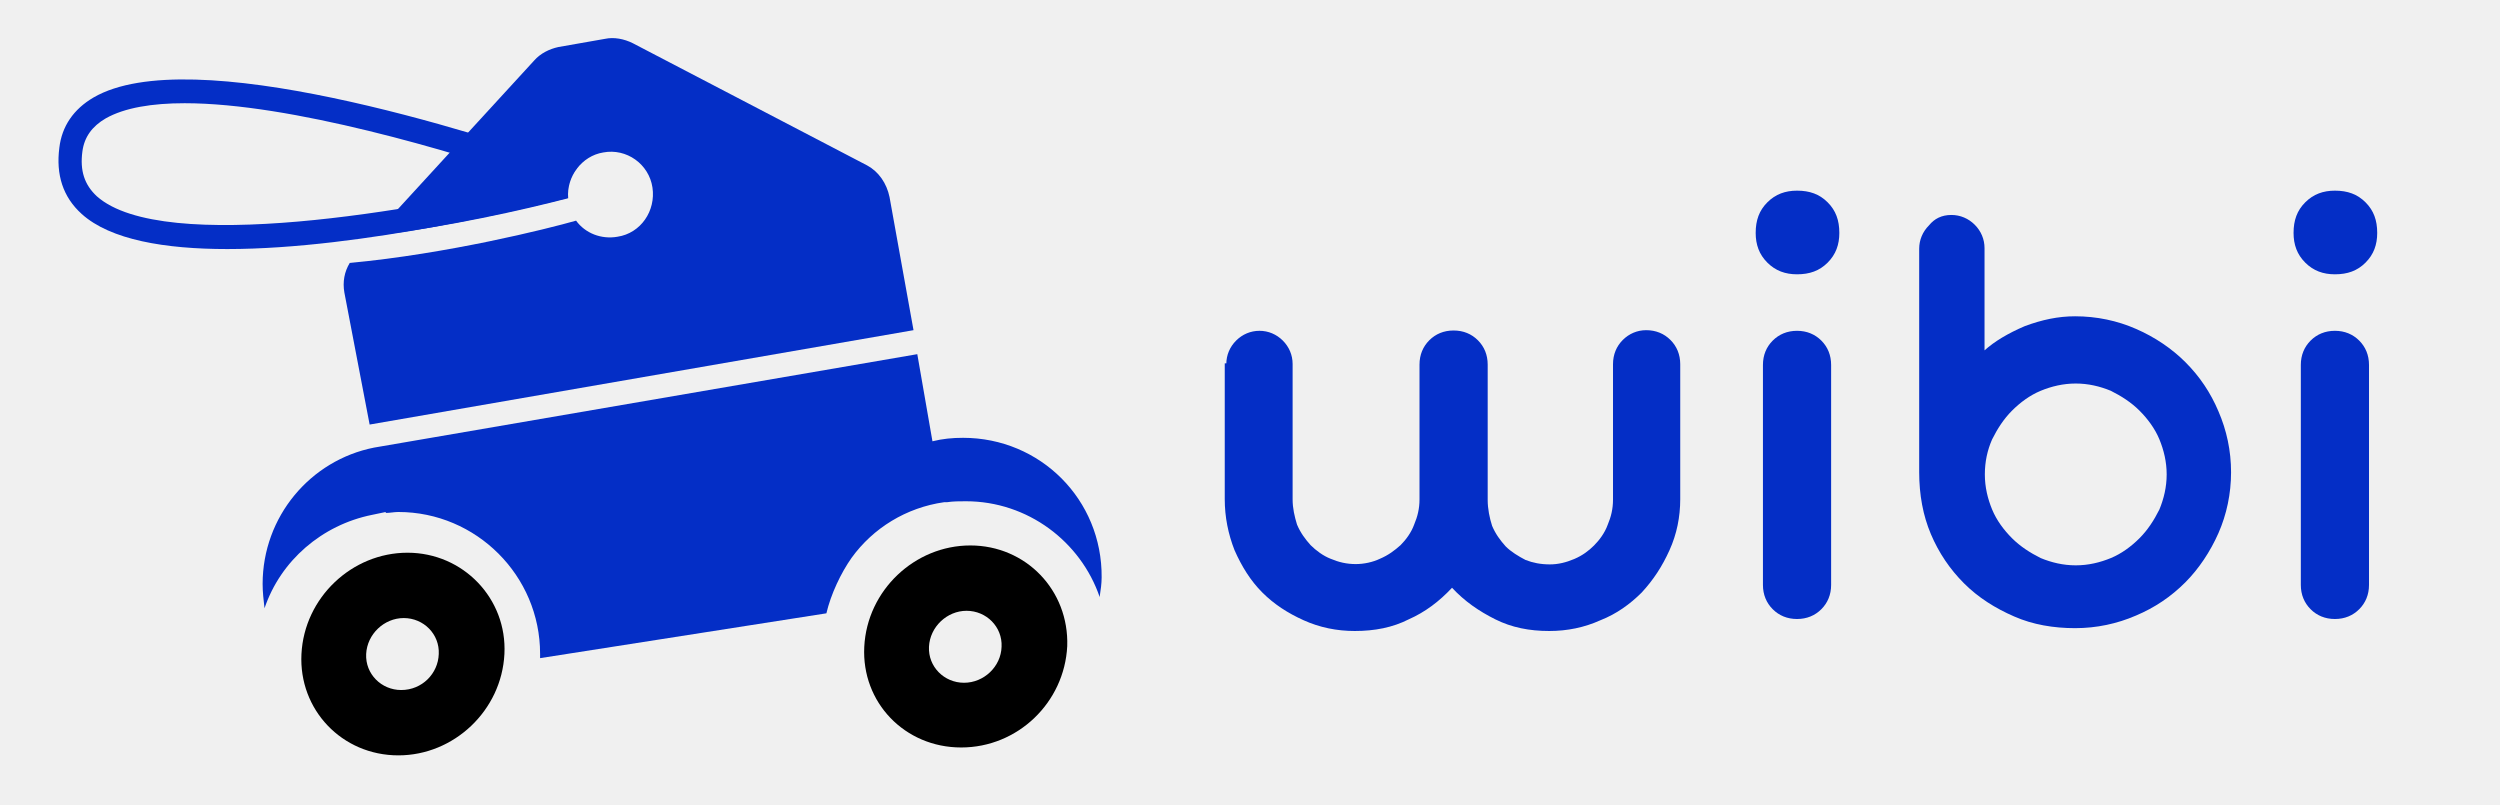
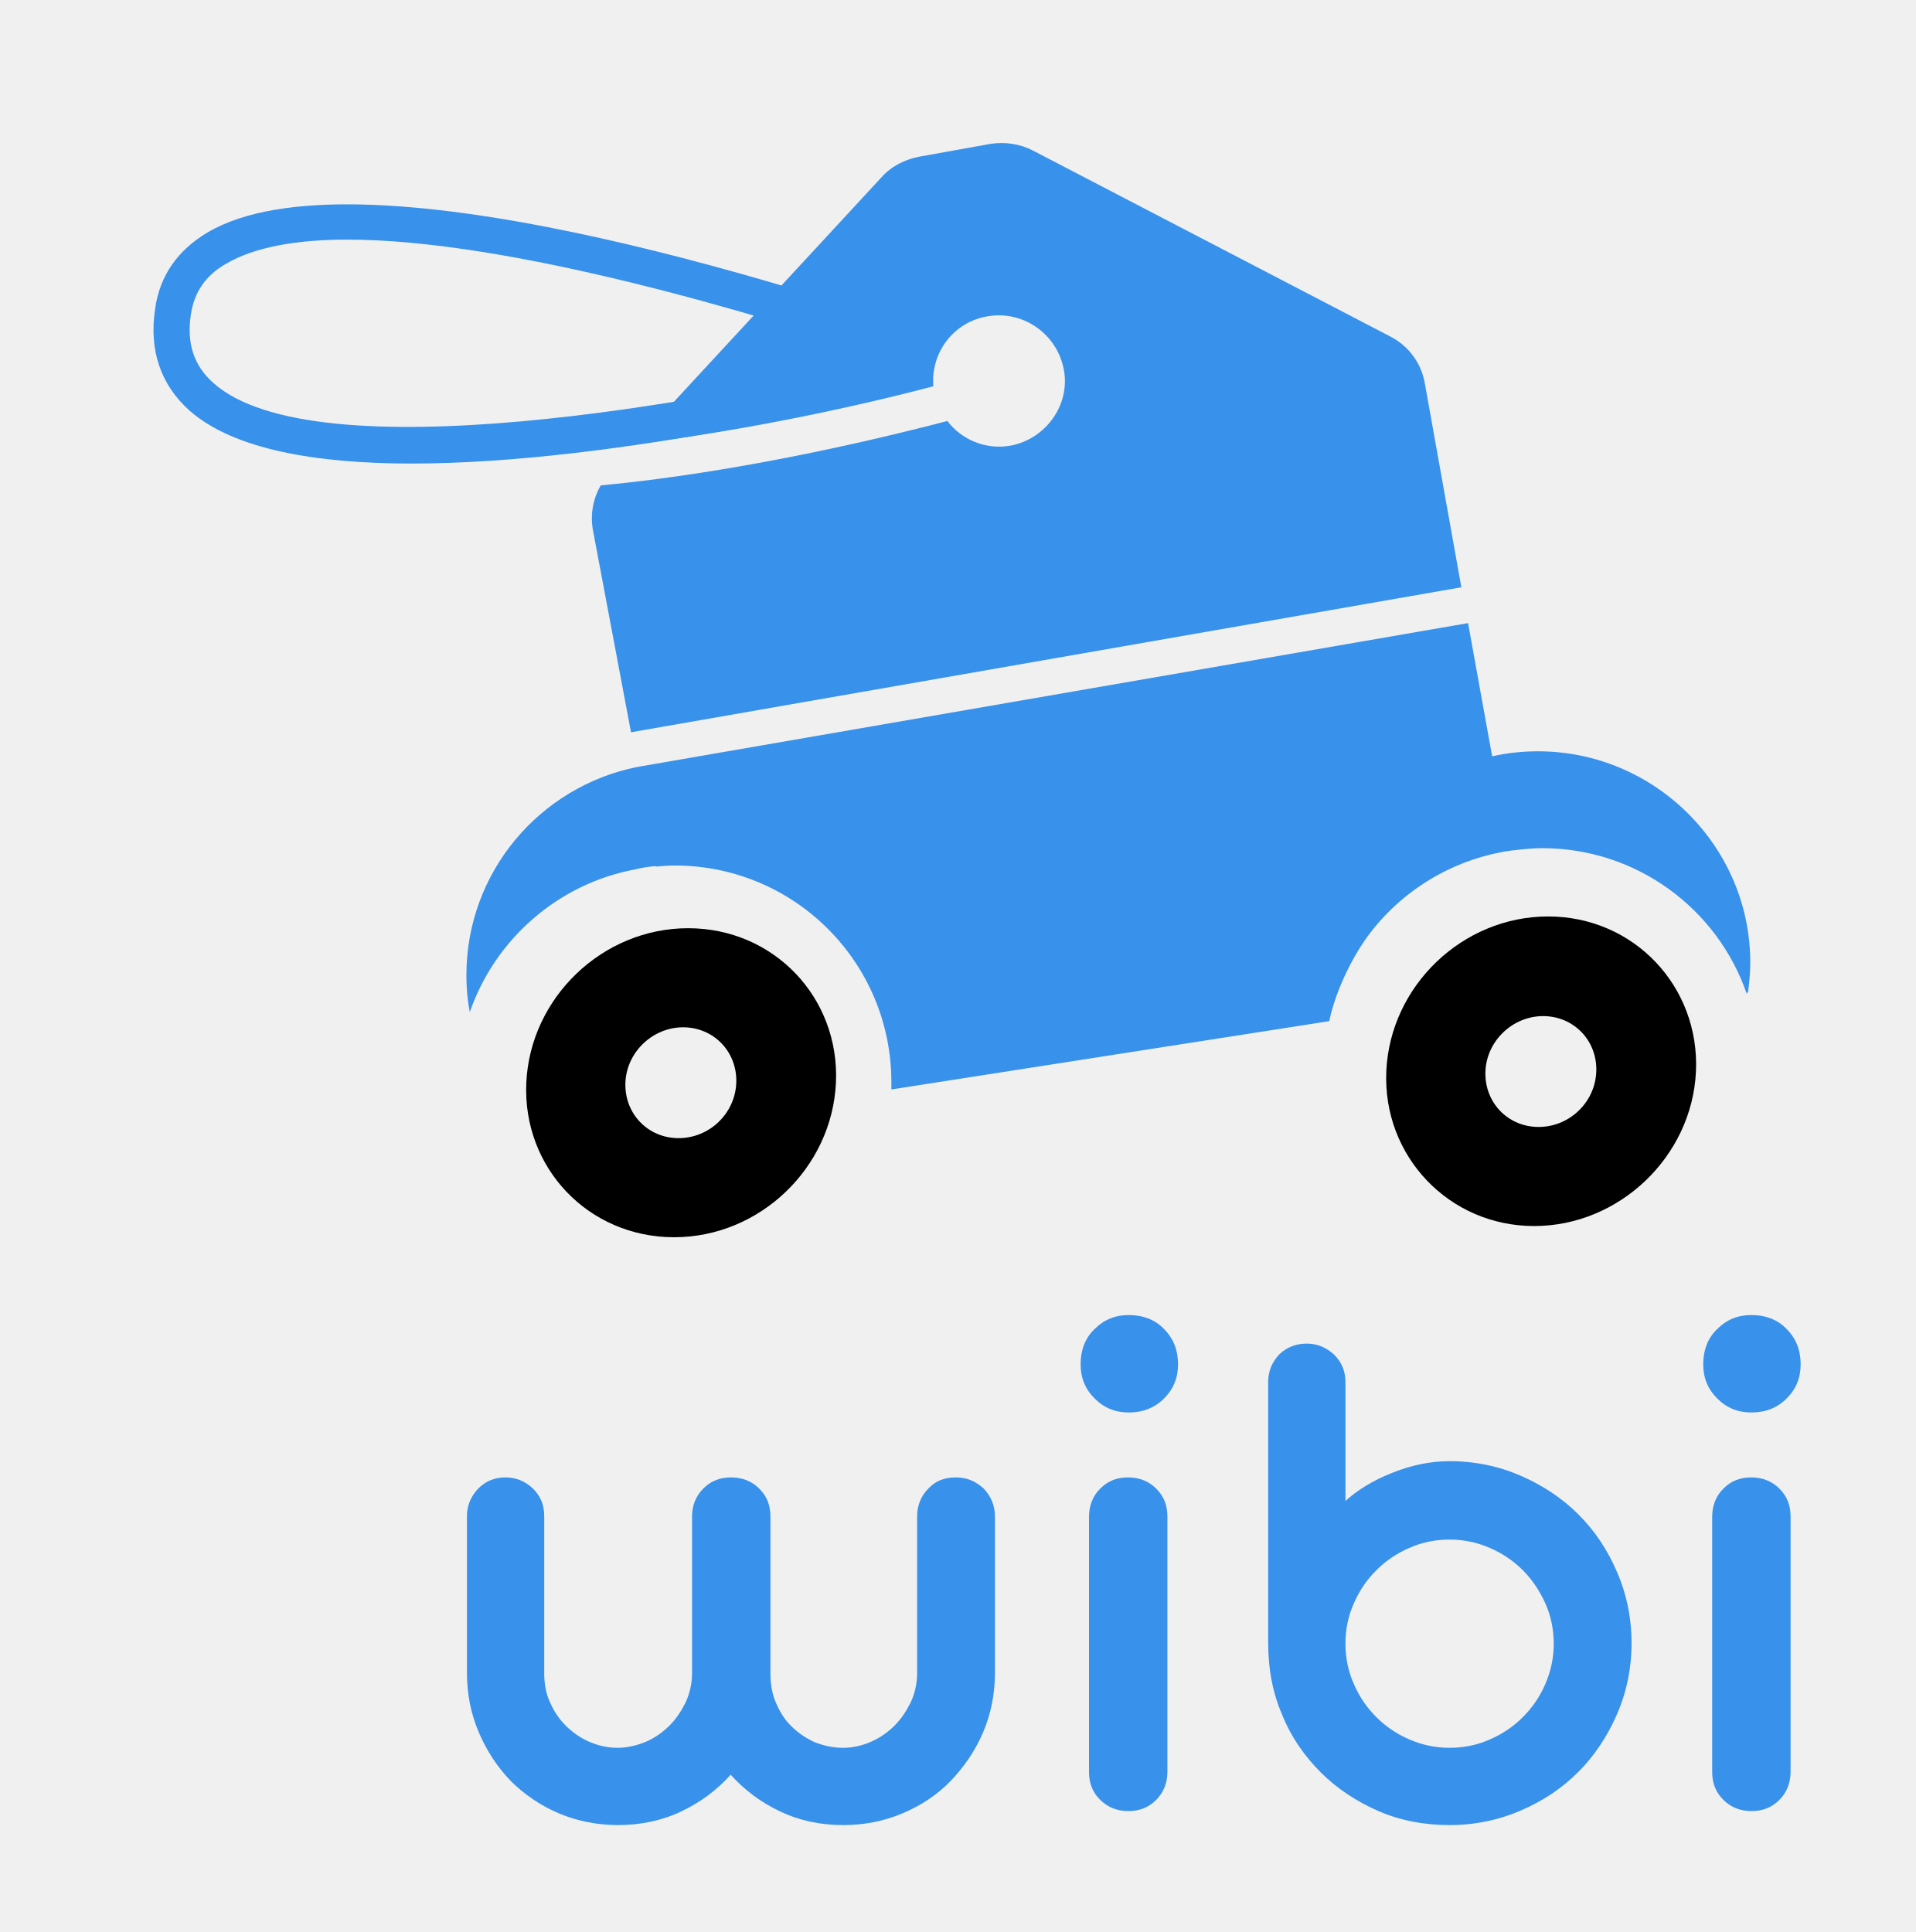
- <svg xmlns="http://www.w3.org/2000/svg" version="1.0" id="Capa_1" x="0px" y="0px" viewBox="0 181 792 255" enable-background="new 0 181 792 255" xml:space="preserve">
+ <svg xmlns="http://www.w3.org/2000/svg" version="1.0" id="Capa_1" x="0px" y="0px" viewBox="0 0 342.1 345.1" enable-background="new 0 0 342.1 345.1" xml:space="preserve">
  <g>
    <g>
-       <path d="M129.1,356.1c-17.6,0-32.7,14.2-33.6,32.1c-0.9,17.6,12.8,32.1,30.7,32.1c17.6,0,32.7-14.2,33.6-32.1    C160.7,370.6,146.7,356.1,129.1,356.1z M127.1,399.6c-6.3,0-11.4-5.1-11.1-11.4c0.3-6.3,5.7-11.4,11.9-11.4    c6.3,0,11.4,5.1,11.1,11.4C138.8,394.4,133.7,399.6,127.1,399.6z" />
-     </g>
-     <path fill="#FFFFFF" d="M262.5,373.7c0-0.3,0-0.3,0-0.6C262.5,373.4,262.5,373.7,262.5,373.7c-0.3,0-0.3,0.3,0,0.3   C262.5,374,262.5,374,262.5,373.7z" />
-     <path fill="#FFFFFF" d="M348.7,370v0.3c0-0.3,0-0.3,0-0.6v-0.3C348.7,369.7,348.7,369.7,348.7,370z" />
-     <g>
-       <path d="M307.4,353.8c-17.6,0-32.7,14.2-33.6,32.1c-0.9,17.6,12.8,31.9,30.7,31.9s32.7-14.2,33.6-32.1    C338.7,368,325,353.8,307.4,353.8z M305.4,397.3c-6.3,0-11.4-5.1-11.1-11.4c0.3-6.3,5.7-11.4,11.9-11.4c6.3,0,11.4,5.1,11.1,11.4    C317.1,392.2,311.7,397.3,305.4,397.3z" />
-     </g>
-     <path fill="none" d="M299.2,340.1c0.3,0,0.6,0,0.9-0.3C299.7,340.1,299.5,340.1,299.2,340.1L299.2,340.1z" />
-     <path fill="none" d="M348.7,370v0.3c0-0.3,0-0.3,0-0.6v-0.3C348.7,369.7,348.7,369.7,348.7,370z" />
-     <path fill="#042EC6" d="M305.1,319.7c-3.4,0-6.5,0.3-9.7,1.1l-4.8-27.6l-172.1,29.6l0,0c-20.2,4-35.3,21.9-35.3,43.2   c0,2.6,0.3,5.1,0.6,7.7c5.1-15.1,18.2-26.4,34.1-29.6c1.4-0.3,2.8-0.6,4.3-0.9v0.3c1.4,0,2.6-0.3,4-0.3c24.7,0,44.9,20.2,44.9,44.9   c0,0.6,0,1.1,0,1.4l90.7-14.2c0-0.6,0-0.3,0,0c1.4-6,4.6-12.8,8-17.6c6.8-9.4,17.3-15.9,29.3-17.6l0,0c0.3,0,0.6,0,0.9,0   c2-0.3,4-0.3,6-0.3c19.6,0,36.4,12.8,42.4,30.4c0-0.3,0-0.3,0-0.6v0.3c0.3-2,0.6-4,0.6-6C349.2,339.3,329.6,319.7,305.1,319.7z" />
-     <g>
-       <path fill="#042EC6" d="M281.8,243.4c-0.9-4.3-3.4-8-7.1-10l-74.2-38.7c-2.8-1.4-6-2-8.8-1.4l-14.8,2.6c-2.8,0.6-5.7,2-7.7,4.3    l-50.9,55.5c23.6-2.8,47.5-8.2,61.7-11.9c-0.6-6.8,4.3-13.4,11.1-14.5c7.4-1.4,14.5,3.7,15.6,11.1c1.1,7.4-3.7,14.5-11.1,15.6    c-5.1,0.9-10.2-1.1-13.1-5.1c-9.1,2.6-40.7,10.5-71.7,13.4c-1.7,2.8-2.3,6-1.7,9.4l8,41.8l172.3-29.9L281.8,243.4z" />
-     </g>
-     <g>
-       <path fill="none" d="M33.3,218.4c-4.3,2.6-6.5,6-7.4,10.5c-0.9,6,0.6,10.8,4.6,14.2c21,18.8,102.1,4.3,140.5-5.1    c-28.4-9.4-79.1-24.7-112.6-24.7C48.1,213.3,39.2,215,33.3,218.4z" />
-       <path fill="#042EC6" d="M182.9,234.1c-33-11.4-122.6-40.1-153.3-22.2c-6.3,3.7-10,9.1-10.8,15.9c-1.1,8.5,1.1,15.6,7.1,21    c9.1,8.2,26.4,11.1,46.1,11.1c42.9,0,97.8-13.7,107.8-16.2c0-0.3,0-0.6,0-0.9C179.7,239.5,180.9,236.3,182.9,234.1z M30.7,243.2    c-4-3.7-5.4-8.2-4.6-14.2c0.6-4.6,3.1-8,7.4-10.5c6-3.4,14.8-4.8,25-4.8c33.6,0,84.2,15.1,112.6,24.7    C132.8,247.4,51.8,261.9,30.7,243.2z" />
+       <path fill="#3891EA" d="M83.4,270.8c0-1.9,0.7-3.5,2-4.9c1.4-1.4,3-2,4.9-2s3.5,0.7,4.9,2c1.4,1.4,2,3,2,4.9v28.1    c0,1.8,0.3,3.6,1,5.1c0.7,1.6,1.6,3,2.8,4.2c1.2,1.2,2.6,2.2,4.2,2.9c1.6,0.7,3.3,1.1,5.1,1.1c1.7,0,3.4-0.4,5.1-1.1    c1.6-0.7,3-1.7,4.2-2.9c1.2-1.2,2.1-2.6,2.9-4.2c0.7-1.6,1.1-3.3,1.1-5.1v-28c0-2,0.7-3.7,2-5c1.4-1.4,3-2,5-2c2,0,3.7,0.7,5,2    c1.4,1.4,2,3,2,5v28c0,1.9,0.3,3.7,1,5.3c0.7,1.6,1.6,3.1,2.8,4.2c1.2,1.2,2.6,2.1,4.1,2.8c1.6,0.6,3.2,1,5.1,1    c1.7,0,3.4-0.4,5-1.1c1.6-0.7,3-1.7,4.2-2.9c1.2-1.2,2.1-2.6,2.9-4.2c0.7-1.6,1.1-3.3,1.1-5.1v-28c0-2,0.7-3.7,2-5    c1.3-1.4,2.9-2,4.9-2c2,0,3.6,0.7,5,2c1.3,1.4,2,3,2,5v27.9c0,3.7-0.7,7.3-2.1,10.6c-1.4,3.3-3.4,6.2-5.8,8.7    c-2.4,2.5-5.3,4.4-8.6,5.8s-6.8,2.1-10.6,2.1c-4.1,0-7.8-0.8-11.2-2.4c-3.4-1.6-6.4-3.8-8.9-6.6c-2.5,2.8-5.5,5-8.9,6.6    c-3.4,1.6-7.2,2.4-11.2,2.4c-3.7,0-7.3-0.7-10.6-2.1c-3.3-1.4-6.2-3.4-8.6-5.8c-2.4-2.5-4.3-5.4-5.7-8.7    c-1.4-3.3-2.1-6.8-2.1-10.6v-27.5V270.8z" />
+       <path fill="#3891EA" d="M193,243.7c0-2.5,0.8-4.7,2.5-6.3c1.7-1.7,3.7-2.5,6.1-2.5c2.5,0,4.7,0.8,6.3,2.5c1.7,1.7,2.5,3.8,2.5,6.3    c0,2.4-0.8,4.4-2.5,6.1c-1.7,1.7-3.8,2.5-6.3,2.5c-2.4,0-4.4-0.8-6.1-2.5C193.8,248.1,193,246.1,193,243.7z M194.5,270.9    c0-2,0.7-3.7,2-5c1.4-1.4,3-2,5-2c2,0,3.7,0.7,5,2c1.4,1.4,2,3,2,5v45.6c0,2-0.7,3.7-2,5c-1.4,1.4-3,2-5,2c-2,0-3.7-0.7-5-2    c-1.4-1.4-2-3-2-5V270.9z" />
+       <path fill="#3891EA" d="M233.4,240c1.9,0,3.5,0.7,4.9,2c1.4,1.4,2,3,2,4.9v21.2c2.1-1.9,4.8-3.6,8.3-5c3.5-1.4,6.9-2.1,10.3-2.1    c4.5,0,8.8,0.9,12.7,2.6c3.9,1.7,7.4,4,10.3,6.9c2.9,2.9,5.2,6.3,6.9,10.3c1.7,3.9,2.6,8.2,2.6,12.7c0,4.5-0.9,8.8-2.6,12.7    c-1.7,3.9-4,7.4-6.9,10.3c-2.9,2.9-6.3,5.2-10.3,6.9c-3.9,1.7-8.2,2.6-12.7,2.6c-4.5,0-8.8-0.8-12.7-2.5c-3.9-1.7-7.4-4-10.3-6.9    c-2.9-2.9-5.3-6.3-6.9-10.3c-1.7-3.9-2.5-8.2-2.5-12.8v-46.7c0-1.9,0.7-3.5,2-4.9C229.9,240.6,231.5,240,233.4,240z M240.3,293.6    c0,2.5,0.5,5,1.5,7.2c1,2.3,2.3,4.2,4,5.9c1.7,1.7,3.6,3,5.9,4c2.3,1,4.7,1.5,7.2,1.5c2.5,0,5-0.5,7.2-1.5c2.3-1,4.2-2.3,5.9-4    c1.7-1.7,3-3.6,4-5.9c1-2.3,1.5-4.7,1.5-7.2c0-2.5-0.5-5-1.5-7.2s-2.3-4.2-4-5.9c-1.7-1.7-3.6-3-5.9-4c-2.3-1-4.7-1.5-7.2-1.5    c-2.5,0-5,0.5-7.2,1.5c-2.3,1-4.2,2.3-5.9,4c-1.7,1.7-3,3.6-4,5.9C240.8,288.6,240.3,291,240.3,293.6z" />
+       <path fill="#3891EA" d="M304.2,243.7c0-2.5,0.8-4.7,2.5-6.3c1.7-1.7,3.7-2.5,6.1-2.5c2.5,0,4.7,0.8,6.3,2.5    c1.7,1.7,2.5,3.8,2.5,6.3c0,2.4-0.8,4.4-2.5,6.1c-1.7,1.7-3.8,2.5-6.3,2.5c-2.4,0-4.4-0.8-6.1-2.5    C305,248.1,304.2,246.1,304.2,243.7z M305.8,270.9c0-2,0.7-3.7,2-5c1.4-1.4,3-2,5-2c2,0,3.7,0.7,5,2c1.4,1.4,2,3,2,5v45.6    c0,2-0.7,3.7-2,5c-1.4,1.4-3,2-5,2c-2,0-3.7-0.7-5-2c-1.4-1.4-2-3-2-5V270.9z" />
    </g>
  </g>
  <g>
    <g>
-       <path fill="#042EC6" d="M388.5,296.3c0-2.8,1.1-5.4,3.1-7.4c2-2,4.6-3.1,7.4-3.1c2.8,0,5.4,1.1,7.4,3.1c2,2,3.1,4.6,3.1,7.4v42.9    c0,2.8,0.6,5.4,1.4,8c1.1,2.6,2.6,4.6,4.3,6.5c1.7,1.7,4,3.4,6.3,4.3c2.6,1.1,5.1,1.7,8,1.7c2.6,0,5.4-0.6,7.7-1.7    c2.6-1.1,4.6-2.6,6.5-4.3c1.7-1.7,3.4-4,4.3-6.5c1.1-2.6,1.7-5.1,1.7-8v-42.7c0-3.1,1.1-5.7,3.1-7.7c2-2,4.6-3.1,7.7-3.1    c3.1,0,5.7,1.1,7.7,3.1s3.1,4.6,3.1,7.7v42.9c0,2.8,0.6,5.7,1.4,8.2c1.1,2.6,2.6,4.6,4.3,6.5c1.7,1.7,4,3.1,6.3,4.3    c2.3,0.9,4.8,1.4,7.7,1.4c2.6,0,5.1-0.6,7.7-1.7c2.6-1.1,4.6-2.6,6.3-4.3c1.7-1.7,3.4-4,4.3-6.5c1.1-2.6,1.7-5.1,1.7-8v-42.9    c0-3.1,1.1-5.7,3.1-7.7c2-2,4.6-3.1,7.4-3.1c3.1,0,5.7,1.1,7.7,3.1s3.1,4.6,3.1,7.7v42.7c0,5.7-1.1,11.1-3.4,16.2    c-2.3,5.1-5.1,9.4-8.8,13.4c-3.7,3.7-8,6.8-13.1,8.8c-5.1,2.3-10.5,3.4-16.2,3.4c-6.3,0-11.9-1.1-17.1-3.7s-9.7-5.7-13.7-10    c-4,4.3-8.5,7.7-13.7,10c-5.1,2.6-10.8,3.7-17.1,3.7c-5.7,0-11.1-1.1-16.2-3.4c-5.1-2.3-9.4-5.1-13.1-8.8    c-3.7-3.7-6.5-8.2-8.8-13.4c-2-5.1-3.1-10.5-3.1-16.2v-42.1v-0.9H388.5z" />
-       <path fill="#042EC6" d="M556.2,254.8c0-4,1.1-7.1,3.7-9.7c2.6-2.6,5.7-3.7,9.4-3.7c4,0,7.1,1.1,9.7,3.7c2.6,2.6,3.7,5.7,3.7,9.7    c0,3.7-1.1,6.8-3.7,9.4c-2.6,2.6-5.7,3.7-9.7,3.7c-3.7,0-6.8-1.1-9.4-3.7S556.2,258.5,556.2,254.8z M558.5,296.6    c0-3.1,1.1-5.7,3.1-7.7s4.6-3.1,7.7-3.1c3.1,0,5.7,1.1,7.7,3.1s3.1,4.6,3.1,7.7v69.7c0,3.1-1.1,5.7-3.1,7.7s-4.6,3.1-7.7,3.1    s-5.7-1.1-7.7-3.1s-3.1-4.6-3.1-7.7V296.6z" />
-       <path fill="#042EC6" d="M618.2,249.1c2.8,0,5.4,1.1,7.4,3.1c2,2,3.1,4.6,3.1,7.4v32.4c3.1-2.8,7.4-5.4,12.8-7.7    c5.4-2,10.5-3.1,15.9-3.1c6.8,0,13.4,1.4,19.3,4c6,2.6,11.4,6.3,15.6,10.5c4.6,4.6,8,9.7,10.5,15.6c2.6,6,4,12.5,4,19.3    s-1.4,13.4-4,19.3s-6.3,11.4-10.5,15.6c-4.6,4.6-9.7,8-15.6,10.5c-6,2.6-12.5,4-19.3,4c-6.8,0-13.4-1.1-19.3-3.7    c-6-2.6-11.4-6-15.9-10.5s-8-9.7-10.5-15.6s-3.7-12.5-3.7-19.6v-70.8c0-2.8,1.1-5.4,3.1-7.4C612.8,250.3,615.1,249.1,618.2,249.1z     M628.8,331.3c0,4,0.9,7.7,2.3,11.1c1.4,3.4,3.7,6.5,6.3,9.1c2.6,2.6,5.7,4.6,9.1,6.3c3.4,1.4,7.1,2.3,11.1,2.3    c4,0,7.7-0.9,11.1-2.3c3.4-1.4,6.5-3.7,9.1-6.3c2.6-2.6,4.6-5.7,6.3-9.1c1.4-3.4,2.3-7.1,2.3-11.1c0-4-0.9-7.7-2.3-11.1    c-1.4-3.4-3.7-6.5-6.3-9.1c-2.6-2.6-5.7-4.6-9.1-6.3c-3.4-1.4-7.1-2.3-11.1-2.3c-4,0-7.7,0.9-11.1,2.3c-3.4,1.4-6.5,3.7-9.1,6.3    c-2.6,2.6-4.6,5.7-6.3,9.1C629.6,323.6,628.8,327.3,628.8,331.3z" />
-       <path fill="#042EC6" d="M726.6,254.8c0-4,1.1-7.1,3.7-9.7c2.6-2.6,5.7-3.7,9.4-3.7c4,0,7.1,1.1,9.7,3.7c2.6,2.6,3.7,5.7,3.7,9.7    c0,3.7-1.1,6.8-3.7,9.4c-2.6,2.6-5.7,3.7-9.7,3.7c-3.7,0-6.8-1.1-9.4-3.7C727.7,261.6,726.6,258.5,726.6,254.8z M728.9,296.6    c0-3.1,1.1-5.7,3.1-7.7c2-2,4.6-3.1,7.7-3.1c3.1,0,5.7,1.1,7.7,3.1c2,2,3.1,4.6,3.1,7.7v69.7c0,3.1-1.1,5.7-3.1,7.7    c-2,2-4.6,3.1-7.7,3.1c-3.1,0-5.7-1.1-7.7-3.1c-2-2-3.1-4.6-3.1-7.7V296.6z" />
+       <path d="M122.9,165.8c-15.3,0-28.2,12.4-28.9,27.6s11.1,27.6,26.4,27.6c15.3,0,28.2-12.4,28.9-27.6    C150,178.2,138.2,165.8,122.9,165.8z M121.2,203.3c-5.5,0-9.7-4.4-9.5-9.9c0.2-5.5,4.9-9.9,10.3-9.9c5.5,0,9.7,4.4,9.5,9.9    C131.3,198.9,126.7,203.3,121.2,203.3z" />
+     </g>
+     <path fill="#FFFFFF" d="M237.9,181c0-0.1-0.1-0.3-0.1-0.4c0,0.1-0.1,0.3-0.1,0.4c0,0.1,0.1,0.3,0.1,0.4   C237.8,181.2,237.9,181.1,237.9,181z" />
+     <path fill="#FFFFFF" d="M312.1,177.7c0,0.1,0.1,0.2,0.1,0.3c0-0.2,0-0.4,0.1-0.5c0-0.1,0-0.2-0.1-0.2   C312.2,177.4,312.1,177.6,312.1,177.7z" />
+     <g>
+       <path d="M276.5,163.7c-15.3,0-28.2,12.4-28.9,27.6S258.8,219,274,219s28.2-12.4,28.9-27.6S291.8,163.7,276.5,163.7z M274.8,201.3    c-5.5,0-9.7-4.4-9.5-9.9s4.9-9.9,10.3-9.9c5.5,0,9.7,4.4,9.5,9.9S280.3,201.3,274.8,201.3z" />
+     </g>
+     <path fill="none" d="M269.5,152.1c0.3,0,0.5-0.1,0.8-0.1C270,152,269.8,152.1,269.5,152.1L269.5,152.1z" />
+     <path fill="none" d="M312.1,177.7c0,0.1,0.1,0.2,0.1,0.3c0-0.2,0-0.4,0.1-0.5c0-0.1,0-0.2-0.1-0.2   C312.2,177.4,312.1,177.6,312.1,177.7z" />
+     <path fill="#3891EA" d="M274.7,134.2c-2.8,0-5.6,0.3-8.2,0.9l-4.3-23.8L113.8,137l0,0c-17.4,3.5-30.5,18.8-30.5,37.2   c0,2.3,0.2,4.5,0.6,6.6c4.5-13,15.7-22.9,29.5-25.5c1.2-0.3,2.5-0.5,3.7-0.6l0,0.1c1.1-0.1,2.2-0.2,3.4-0.2   c21.4,0,38.7,17.3,38.7,38.7c0,0.4,0,0.9,0,1.3l78.2-12.2c0.1-0.5,0-0.1,0,0c1.1-5.2,3.9-11.1,6.9-15.2c5.9-8,14.9-13.6,25.1-15.2   l0,0c0.3,0,0.5-0.1,0.8-0.1c1.7-0.2,3.5-0.4,5.2-0.4c17,0,31.4,10.9,36.6,26.1c0-0.2,0.1-0.3,0.1-0.5c0,0.1,0,0.2,0.1,0.2   c0.2-1.7,0.4-3.4,0.4-5.2C312.7,151.3,295.6,134.2,274.7,134.2z" />
+     <g>
+       <path fill="#3891EA" d="M254.5,68.6c-0.6-3.7-2.9-6.8-6.2-8.5l-63.8-33.2c-2.3-1.2-5-1.6-7.6-1.2L164.1,28    c-2.5,0.5-4.9,1.7-6.6,3.6l-44.1,47.7c20.2-2.4,40.8-7,53.3-10.3c-0.5-6,3.6-11.5,9.7-12.5c6.4-1.1,12.4,3.2,13.6,9.5    s-3.2,12.4-9.5,13.6c-4.5,0.8-8.8-1.1-11.3-4.4c-8,2.1-35.2,9-61.9,11.5c-1.4,2.4-1.9,5.2-1.4,8l6.8,36.1L261,104.9L254.5,68.6z" />
+     </g>
+     <g>
+       <path fill="#3891EA" d="M169.1,60.5C140.7,50.6,63.4,26,37.1,41.5c-5.4,3.2-8.6,7.8-9.4,13.7c-1.1,7.4,1,13.5,6.1,18.1    c7.9,7,22.7,9.5,39.7,9.5c37,0,84.4-11.7,93-13.9c0-0.3,0-0.5,0-0.8C166.4,65.2,167.4,62.6,169.1,60.5z M38.1,68.4    c-3.5-3.1-4.8-7.1-4-12.3c0.6-3.9,2.6-6.9,6.3-9c5.1-3,12.7-4.3,21.6-4.3c29,0,72.7,13.1,97.1,21.2C126,72,56.2,84.6,38.1,68.4z" />
    </g>
  </g>
</svg>
